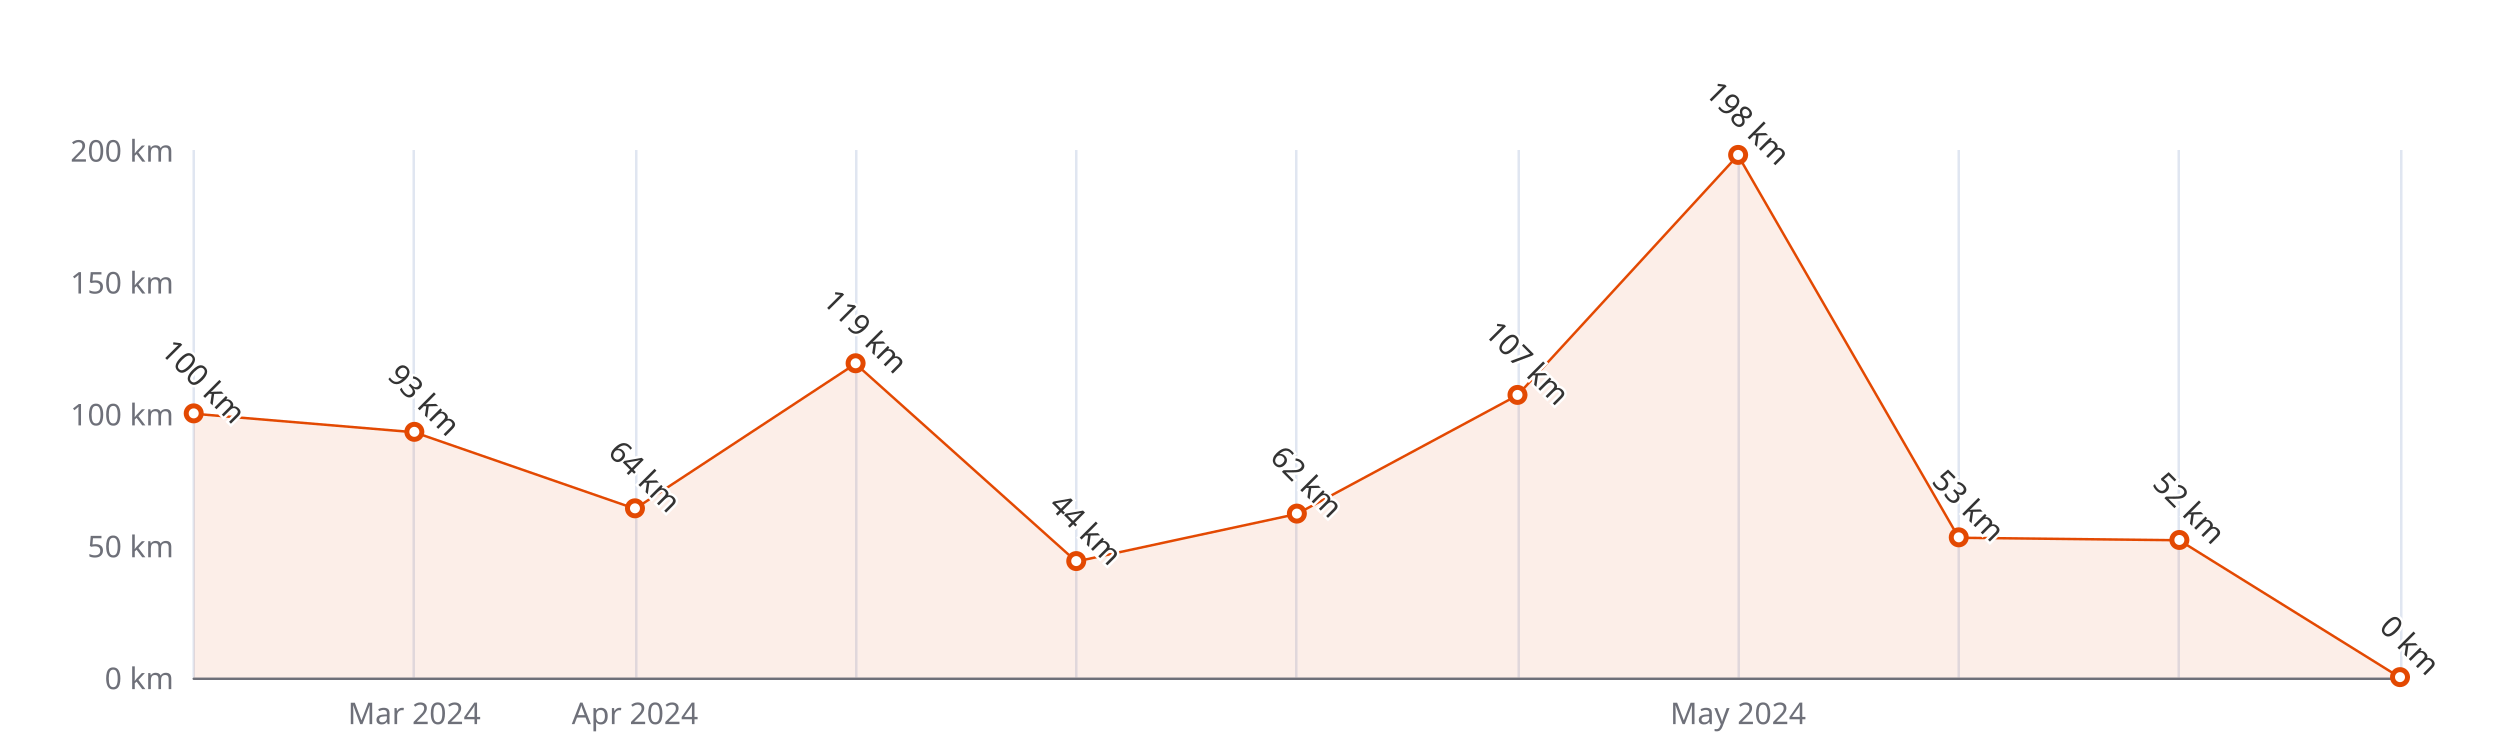
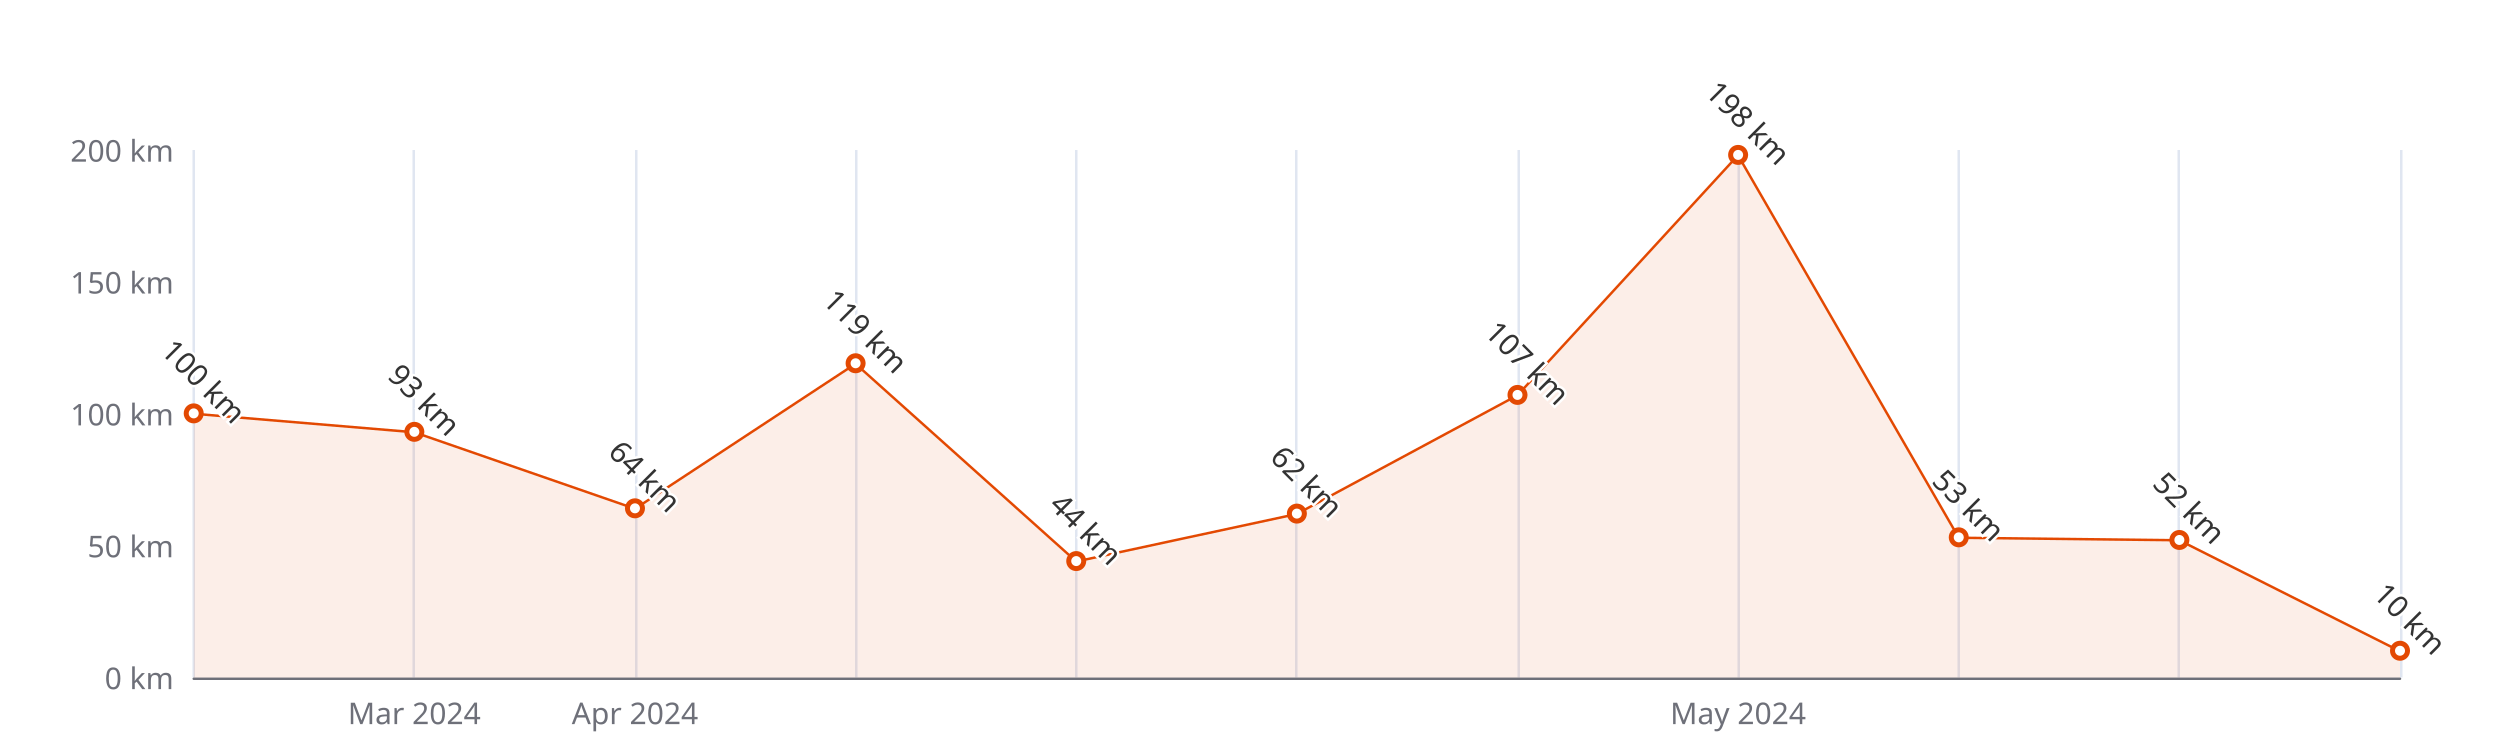
<svg xmlns="http://www.w3.org/2000/svg" width="1000" height="300" version="1.1" baseProfile="full" viewBox="0 0 1000 300">
  <rect width="1000" height="300" x="0" y="0" id="0" fill="#ffffff" />
  <path d="M77.5 60L77.5 271" fill="none" stroke="#E0E6F1" />
  <path d="M165.5 60L165.5 271" fill="none" stroke="#E0E6F1" />
  <path d="M254.5 60L254.5 271" fill="none" stroke="#E0E6F1" />
  <path d="M342.5 60L342.5 271" fill="none" stroke="#E0E6F1" />
  <path d="M430.5 60L430.5 271" fill="none" stroke="#E0E6F1" />
  <path d="M518.5 60L518.5 271" fill="none" stroke="#E0E6F1" />
  <path d="M607.5 60L607.5 271" fill="none" stroke="#E0E6F1" />
  <path d="M695.5 60L695.5 271" fill="none" stroke="#E0E6F1" />
  <path d="M783.5 60L783.5 271" fill="none" stroke="#E0E6F1" />
  <path d="M871.5 60L871.5 271" fill="none" stroke="#E0E6F1" />
  <path d="M960.5 60L960.5 271" fill="none" stroke="#E0E6F1" />
  <path d="M77.5 271.5L960 271.5" fill="none" stroke="#6E7079" stroke-linecap="round" />
  <text dominant-baseline="central" text-anchor="end" style="font-size:12px;font-family:sans-serif;" xml:space="preserve" transform="translate(69.48 271)" fill="#6E7079">0 km</text>
  <text dominant-baseline="central" text-anchor="end" style="font-size:12px;font-family:sans-serif;" xml:space="preserve" transform="translate(69.48 218.25)" fill="#6E7079">50 km</text>
  <text dominant-baseline="central" text-anchor="end" style="font-size:12px;font-family:sans-serif;" xml:space="preserve" transform="translate(69.48 165.5)" fill="#6E7079">100 km</text>
  <text dominant-baseline="central" text-anchor="end" style="font-size:12px;font-family:sans-serif;" xml:space="preserve" transform="translate(69.48 112.75)" fill="#6E7079">150 km</text>
  <text dominant-baseline="central" text-anchor="end" style="font-size:12px;font-family:sans-serif;" xml:space="preserve" transform="translate(69.48 60)" fill="#6E7079">200 km</text>
  <text dominant-baseline="central" text-anchor="middle" style="font-size:12px;font-family:sans-serif;" xml:space="preserve" y="6" transform="translate(165.732 279)" fill="#6E7079">Mar 2024</text>
  <text dominant-baseline="central" text-anchor="middle" style="font-size:12px;font-family:sans-serif;" xml:space="preserve" y="6" transform="translate(253.984 279)" fill="#6E7079">Apr 2024</text>
  <text dominant-baseline="central" text-anchor="middle" style="font-size:12px;font-family:sans-serif;" xml:space="preserve" y="6" transform="translate(695.244 279)" fill="#6E7079">May 2024</text>
  <g clip-path="url(#zr5-c0)">
-     <path d="M77.5 165.5L165.7 172.9L254 203.5L342.2 145.5L430.5 224.6L518.7 205.6L607 158.1L695.2 62.1L783.5 215.1L871.7 216.1L960 271L871.7 271L783.5 271L695.2 271L607 271L518.7 271L430.5 271L342.2 271L254 271L165.7 271L77.5 271Z" fill="rgb(227,73,2)" fill-opacity="0.09" />
-     <path d="M77.5 165.5L165.7 172.9L254 203.5L342.2 145.5L430.5 224.6L518.7 205.6L607 158.1L695.2 62.1L783.5 215.1L871.7 216.1L960 271" fill="none" stroke="#E34902" stroke-linejoin="bevel" />
+     <path d="M77.5 165.5L165.7 172.9L254 203.5L342.2 145.5L430.5 224.6L518.7 205.6L607 158.1L695.2 62.1L783.5 215.1L871.7 216.1L960 260.5L960 271L871.7 271L783.5 271L695.2 271L607 271L518.7 271L430.5 271L342.2 271L254 271L165.7 271L77.5 271Z" fill="rgb(227,73,2)" fill-opacity="0.09" />
+     <path d="M77.5 165.5L165.7 172.9L254 203.5L342.2 145.5L430.5 224.6L518.7 205.6L607 158.1L695.2 62.1L783.5 215.1L871.7 216.1L960 260.5" fill="none" stroke="#E34902" stroke-linejoin="bevel" />
  </g>
  <path d="M1 0A1 1 0 1 1 1 -0.1A1 1 0 0 1 1 0" transform="matrix(3,0,0,3,77.48,165.5)" fill="#fff" stroke="#E34902" stroke-width="0.667" />
  <path d="M1 0A1 1 0 1 1 1 -0.1A1 1 0 0 1 1 0" transform="matrix(3,0,0,3,165.732,172.885)" fill="#fff" stroke="#E34902" stroke-width="0.667" />
  <path d="M1 0A1 1 0 1 1 1 -0.1A1 1 0 0 1 1 0" transform="matrix(3,0,0,3,253.984,203.48)" fill="#fff" stroke="#E34902" stroke-width="0.667" />
  <path d="M1 0A1 1 0 1 1 1 -0.1A1 1 0 0 1 1 0" transform="matrix(3,0,0,3,342.236,145.455)" fill="#fff" stroke="#E34902" stroke-width="0.667" />
  <path d="M1 0A1 1 0 1 1 1 -0.1A1 1 0 0 1 1 0" transform="matrix(3,0,0,3,430.488,224.58)" fill="#fff" stroke="#E34902" stroke-width="0.667" />
  <path d="M1 0A1 1 0 1 1 1 -0.1A1 1 0 0 1 1 0" transform="matrix(3,0,0,3,518.74,205.59)" fill="#fff" stroke="#E34902" stroke-width="0.667" />
  <path d="M1 0A1 1 0 1 1 1 -0.1A1 1 0 0 1 1 0" transform="matrix(3,0,0,3,606.992,158.115)" fill="#fff" stroke="#E34902" stroke-width="0.667" />
  <path d="M1 0A1 1 0 1 1 1 -0.1A1 1 0 0 1 1 0" transform="matrix(3,0,0,3,695.244,62.11)" fill="#fff" stroke="#E34902" stroke-width="0.667" />
  <path d="M1 0A1 1 0 1 1 1 -0.1A1 1 0 0 1 1 0" transform="matrix(3,0,0,3,783.496,215.085)" fill="#fff" stroke="#E34902" stroke-width="0.667" />
  <path d="M1 0A1 1 0 1 1 1 -0.1A1 1 0 0 1 1 0" transform="matrix(3,0,0,3,871.748,216.14)" fill="#fff" stroke="#E34902" stroke-width="0.667" />
-   <path d="M1 0A1 1 0 1 1 1 -0.1A1 1 0 0 1 1 0" transform="matrix(3,0,0,3,960,271)" fill="#fff" stroke="#E34902" stroke-width="0.667" />
+   <path d="M1 0A1 1 0 1 1 1 -0.1A1 1 0 0 1 1 0" transform="matrix(3,0,0,3,960,260.45)" fill="#fff" stroke="#E34902" stroke-width="0.667" />
  <text dominant-baseline="central" text-anchor="middle" style="font-size:12px;font-family:sans-serif;" xml:space="preserve" y="-6" transform="matrix(0.707,0.707,-0.707,0.707,77.48,156.5)" fill="#333" stroke="rgb(255,255,255)" stroke-width="2" paint-order="stroke" stroke-miterlimit="2">100 km</text>
  <text dominant-baseline="central" text-anchor="middle" style="font-size:12px;font-family:sans-serif;" xml:space="preserve" y="-6" transform="matrix(0.707,0.707,-0.707,0.707,165.732,163.885)" fill="#333" stroke="rgb(255,255,255)" stroke-width="2" paint-order="stroke" stroke-miterlimit="2">93 km</text>
  <text dominant-baseline="central" text-anchor="middle" style="font-size:12px;font-family:sans-serif;" xml:space="preserve" y="-6" transform="matrix(0.707,0.707,-0.707,0.707,253.984,194.48)" fill="#333" stroke="rgb(255,255,255)" stroke-width="2" paint-order="stroke" stroke-miterlimit="2">64 km</text>
  <text dominant-baseline="central" text-anchor="middle" style="font-size:12px;font-family:sans-serif;" xml:space="preserve" y="-6" transform="matrix(0.707,0.707,-0.707,0.707,342.236,136.455)" fill="#333" stroke="rgb(255,255,255)" stroke-width="2" paint-order="stroke" stroke-miterlimit="2">119 km</text>
  <text dominant-baseline="central" text-anchor="middle" style="font-size:12px;font-family:sans-serif;" xml:space="preserve" y="-6" transform="matrix(0.707,0.707,-0.707,0.707,430.488,215.58)" fill="#333" stroke="rgb(255,255,255)" stroke-width="2" paint-order="stroke" stroke-miterlimit="2">44 km</text>
  <text dominant-baseline="central" text-anchor="middle" style="font-size:12px;font-family:sans-serif;" xml:space="preserve" y="-6" transform="matrix(0.707,0.707,-0.707,0.707,518.74,196.59)" fill="#333" stroke="rgb(255,255,255)" stroke-width="2" paint-order="stroke" stroke-miterlimit="2">62 km</text>
  <text dominant-baseline="central" text-anchor="middle" style="font-size:12px;font-family:sans-serif;" xml:space="preserve" y="-6" transform="matrix(0.707,0.707,-0.707,0.707,606.992,149.115)" fill="#333" stroke="rgb(255,255,255)" stroke-width="2" paint-order="stroke" stroke-miterlimit="2">107 km</text>
  <text dominant-baseline="central" text-anchor="middle" style="font-size:12px;font-family:sans-serif;" xml:space="preserve" y="-6" transform="matrix(0.707,0.707,-0.707,0.707,695.244,53.11)" fill="#333" stroke="rgb(255,255,255)" stroke-width="2" paint-order="stroke" stroke-miterlimit="2">198 km</text>
  <text dominant-baseline="central" text-anchor="middle" style="font-size:12px;font-family:sans-serif;" xml:space="preserve" y="-6" transform="matrix(0.707,0.707,-0.707,0.707,783.496,206.085)" fill="#333" stroke="rgb(255,255,255)" stroke-width="2" paint-order="stroke" stroke-miterlimit="2">53 km</text>
  <text dominant-baseline="central" text-anchor="middle" style="font-size:12px;font-family:sans-serif;" xml:space="preserve" y="-6" transform="matrix(0.707,0.707,-0.707,0.707,871.748,207.14)" fill="#333" stroke="rgb(255,255,255)" stroke-width="2" paint-order="stroke" stroke-miterlimit="2">52 km</text>
-   <text dominant-baseline="central" text-anchor="middle" style="font-size:12px;font-family:sans-serif;" xml:space="preserve" y="-6" transform="matrix(0.707,0.707,-0.707,0.707,960,262)" fill="#333" stroke="rgb(255,255,255)" stroke-width="2" paint-order="stroke" stroke-miterlimit="2">0 km</text>
+   <text dominant-baseline="central" text-anchor="middle" style="font-size:12px;font-family:sans-serif;" xml:space="preserve" y="-6" transform="matrix(0.707,0.707,-0.707,0.707,960,251.45)" fill="#333" stroke="rgb(255,255,255)" stroke-width="2" paint-order="stroke" stroke-miterlimit="2">10 km</text>
  <defs>
    <clipPath id="zr5-c0">
      <path d="M76 59.5l884 0l0 212l-884 0Z" fill="#000" />
    </clipPath>
  </defs>
</svg>
